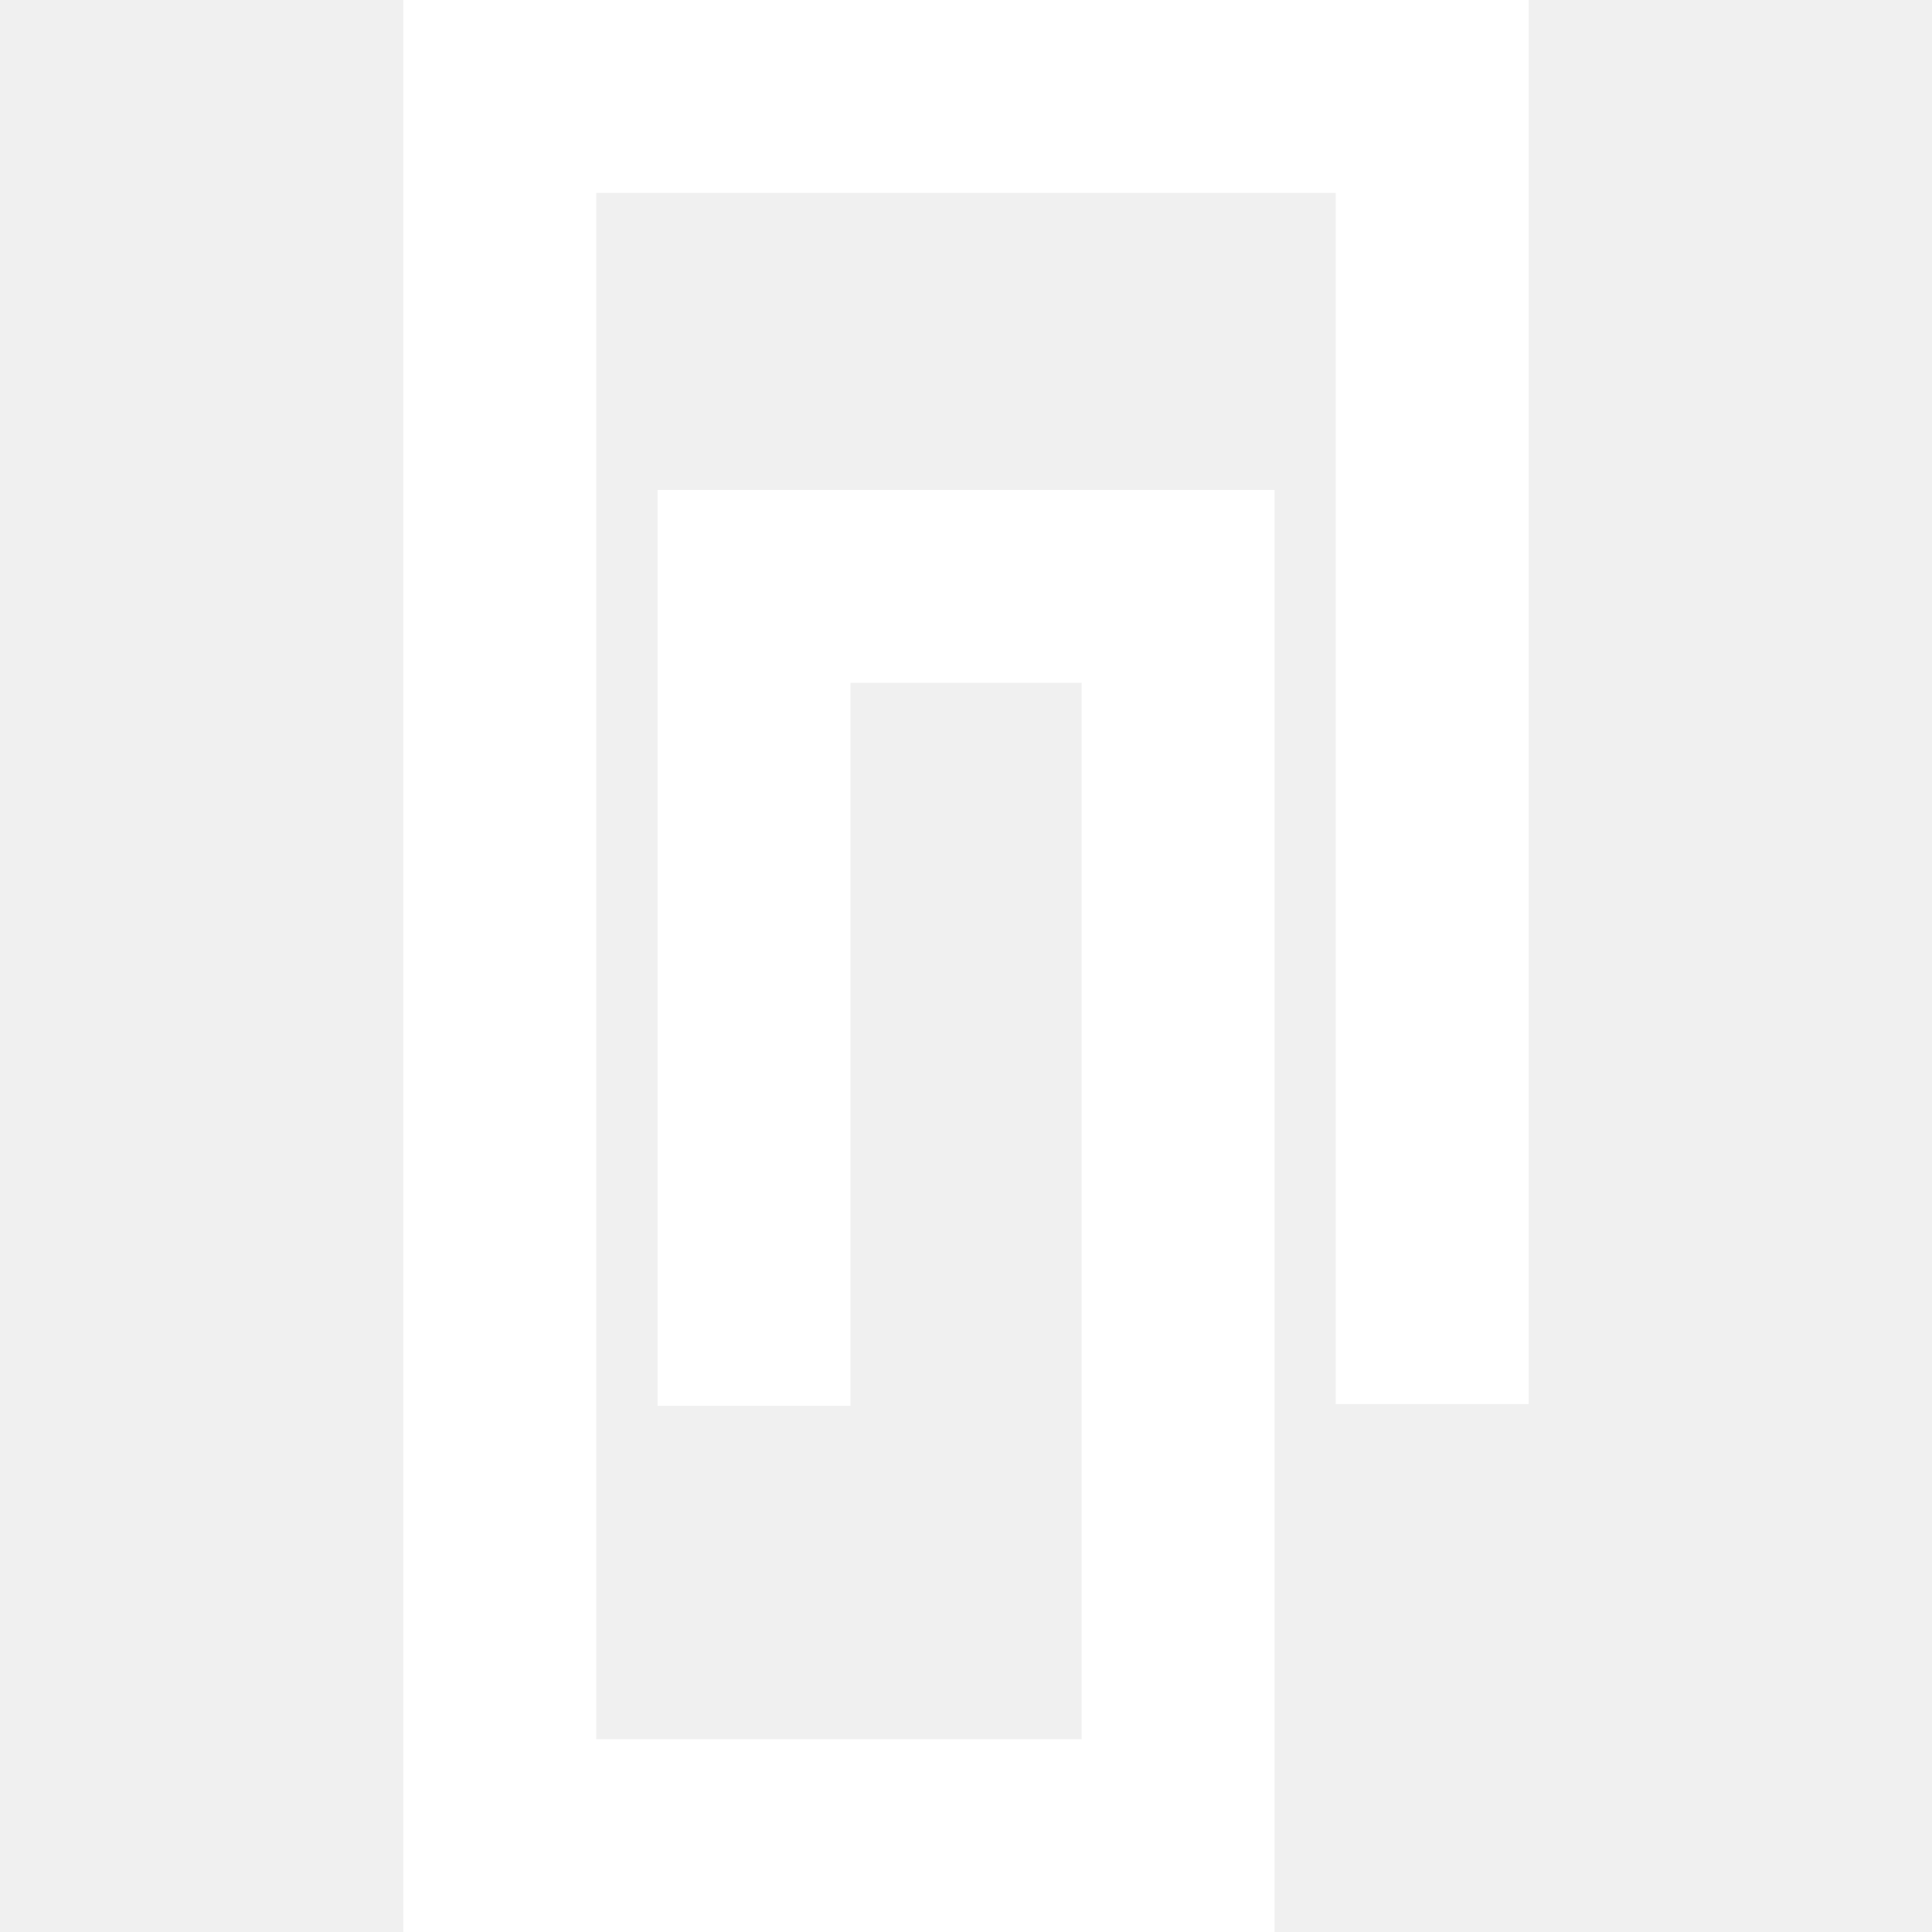
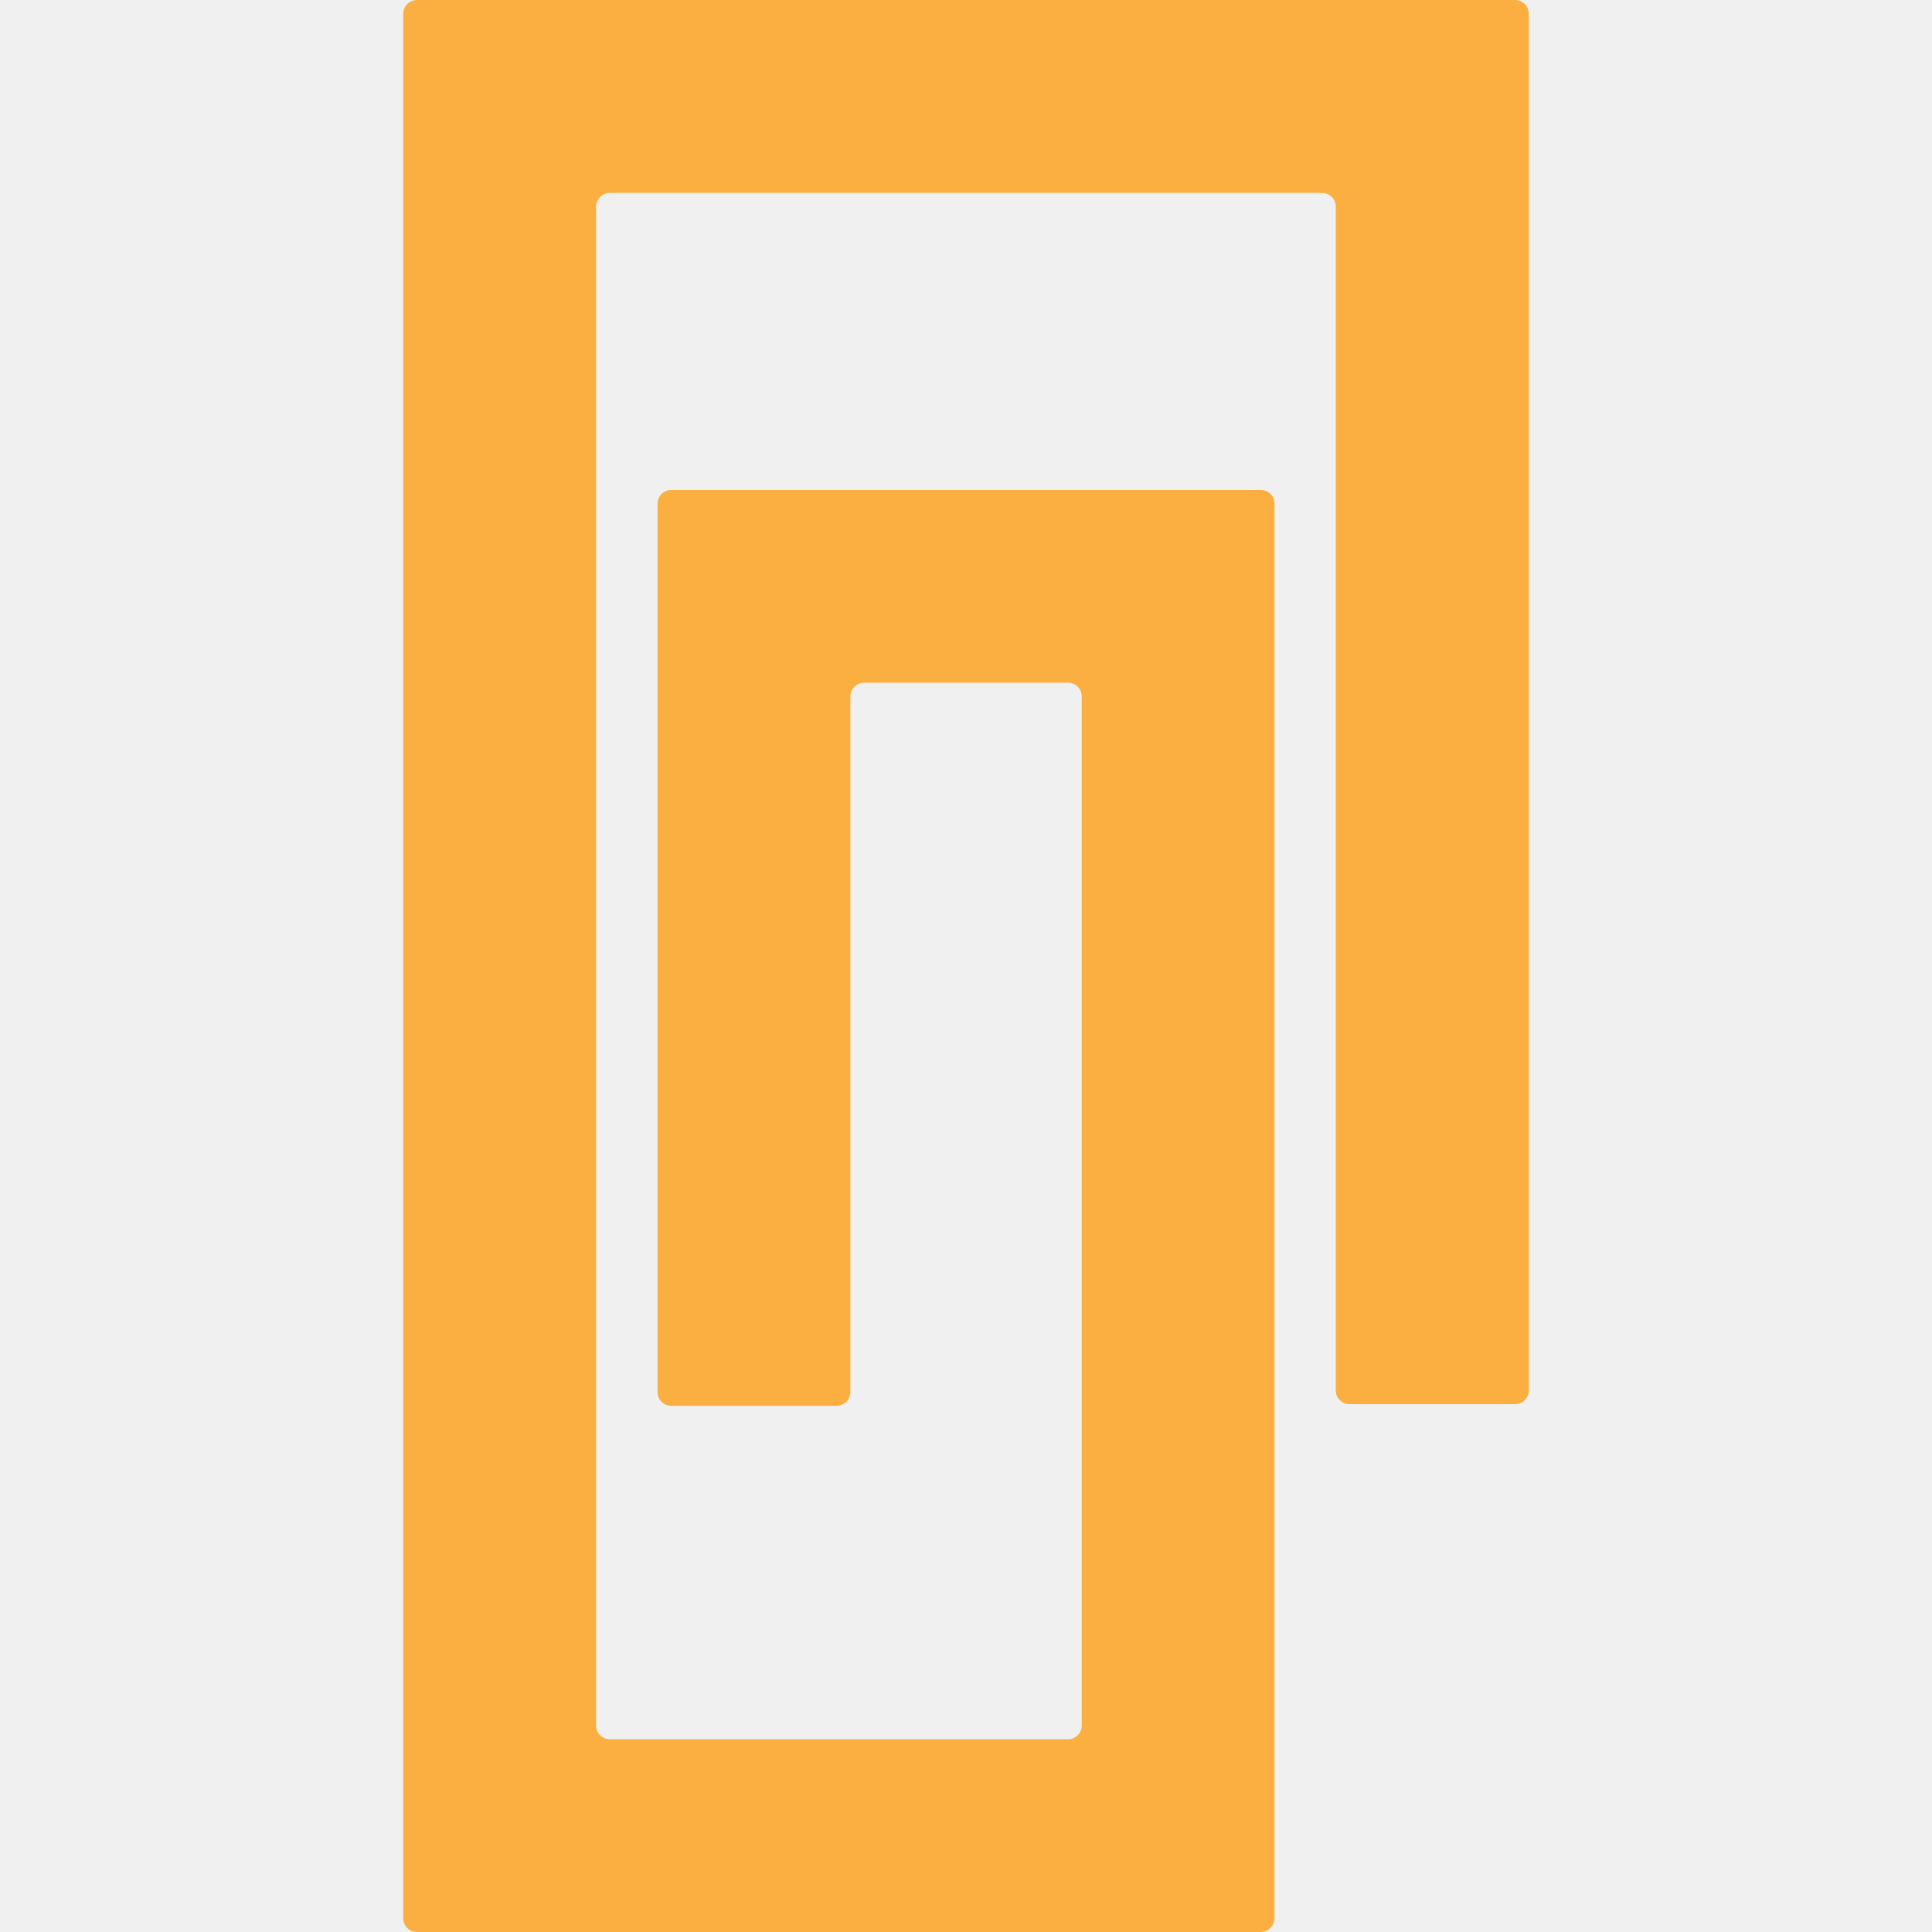
<svg xmlns="http://www.w3.org/2000/svg" version="1.1" id="Ebene_1" x="0px" y="0px" width="20px" height="20px" viewBox="0 0 20 20" enable-background="new 0 0 20 20" xml:space="preserve">
  <g>
    <g>
-       <polygon fill="#FFFFFF" points="13.194,20 4.175,20 4.175,0 15.825,0 15.825,14.535 13.828,14.535 13.828,1.997 6.172,1.997     6.172,18.004 11.197,18.004 11.197,7.068 8.804,7.068 8.804,14.553 6.807,14.553 6.807,5.072 13.194,5.072   " />
+       <g>
+         <g>
+           <path fill="#FAAF40" d="M13.193,19.857c0,0.078-0.063,0.143-0.143,0.143H4.316c-0.078,0-0.142-0.063-0.142-0.143V0.142      C4.175,0.064,4.239,0,4.316,0h11.368c0.078,0,0.142,0.064,0.142,0.142v14.252c0,0.078-0.063,0.142-0.142,0.142h-1.713      c-0.078,0-0.143-0.063-0.143-0.142V2.139c0-0.078-0.063-0.142-0.143-0.142H6.313c-0.078,0-0.142,0.064-0.142,0.142v15.724      c0,0.078,0.064,0.142,0.142,0.142h4.742c0.078,0,0.143-0.063,0.143-0.142V7.209c0-0.078-0.063-0.142-0.143-0.142h-2.11      c-0.078,0-0.142,0.064-0.142,0.142v7.202c0,0.078-0.064,0.142-0.142,0.142H6.949c-0.078,0-0.142-0.063-0.142-0.142V5.214      c0-0.078,0.064-0.142,0.142-0.142h6.103c0.078,0,0.142,0.063,0.142,0.142V19.857L13.193,19.857z" />
+         </g>
+       </g>
    </g>
  </g>
</svg>
